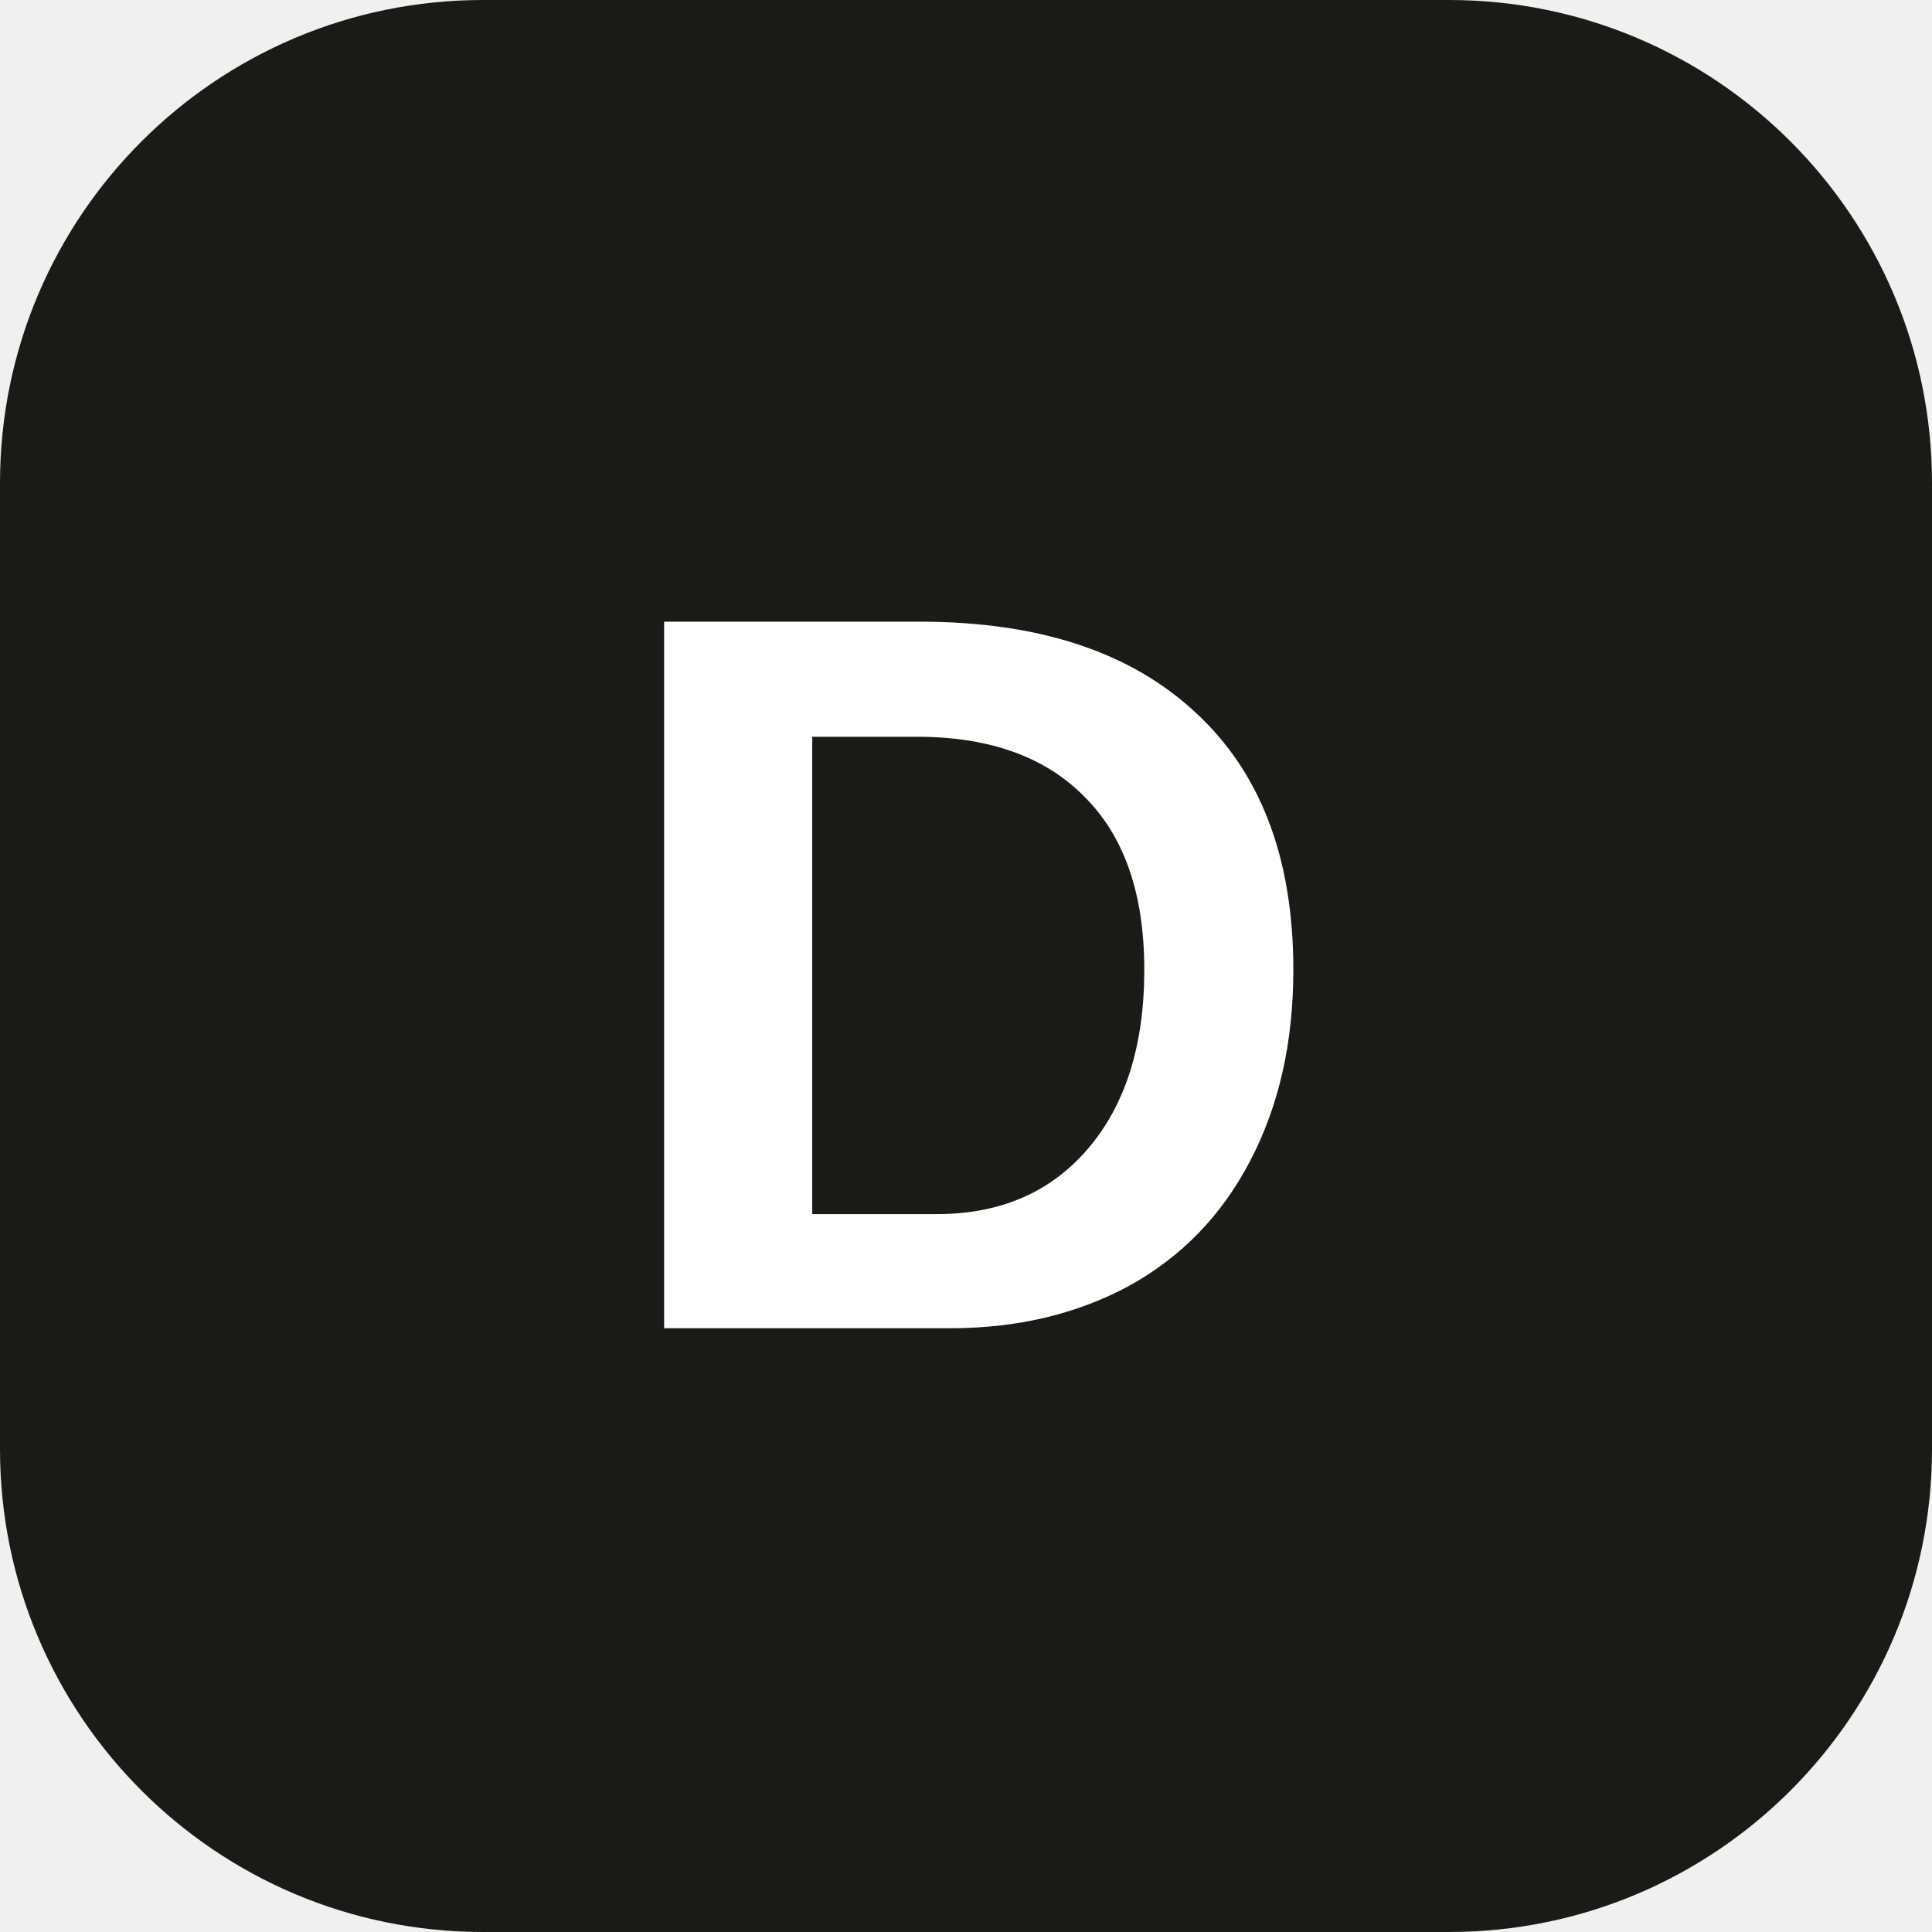
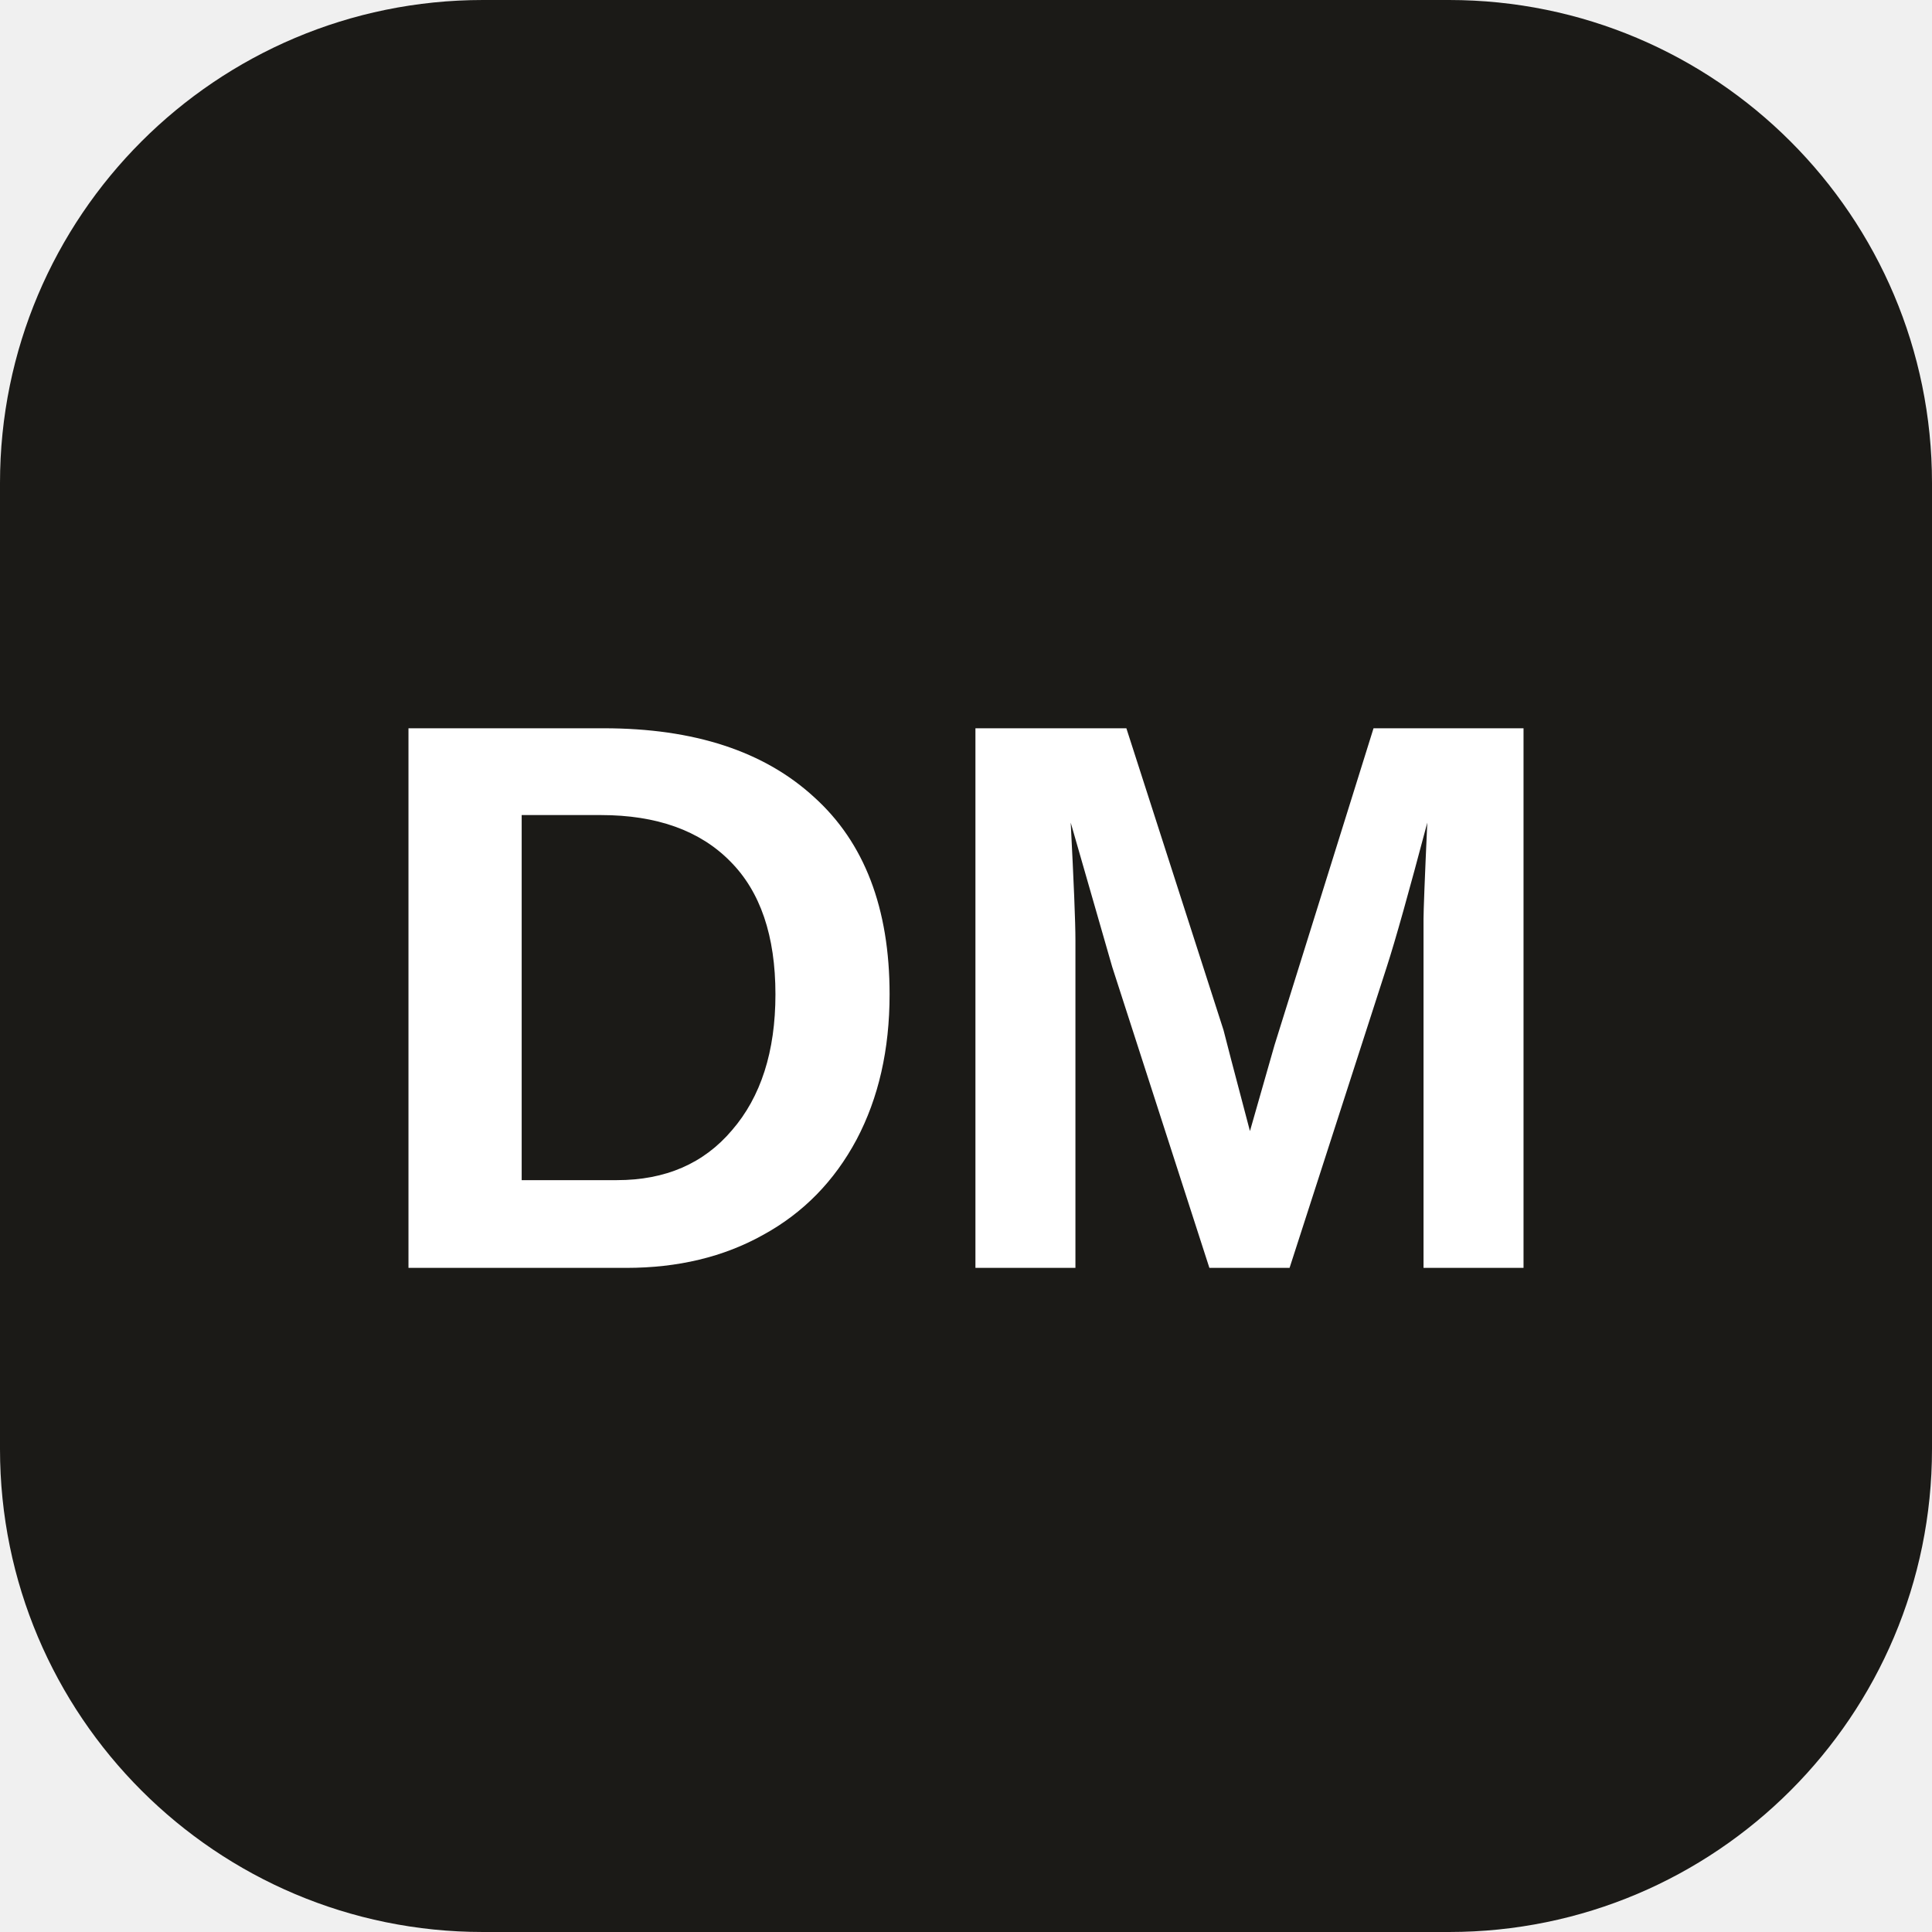
<svg xmlns="http://www.w3.org/2000/svg" viewBox="0 0 32 32">
  <rect width="32" height="32" rx="8" fill="#1b1a17" />
-   <text x="16" y="22" font-family="Arial, sans-serif" font-size="17" font-weight="700" fill="#fff" text-anchor="middle">D</text>
+   <text x="16" y="21" font-family="Arial, sans-serif" font-size="13" font-weight="700" fill="#fff" text-anchor="middle">DM</text>
</svg>
